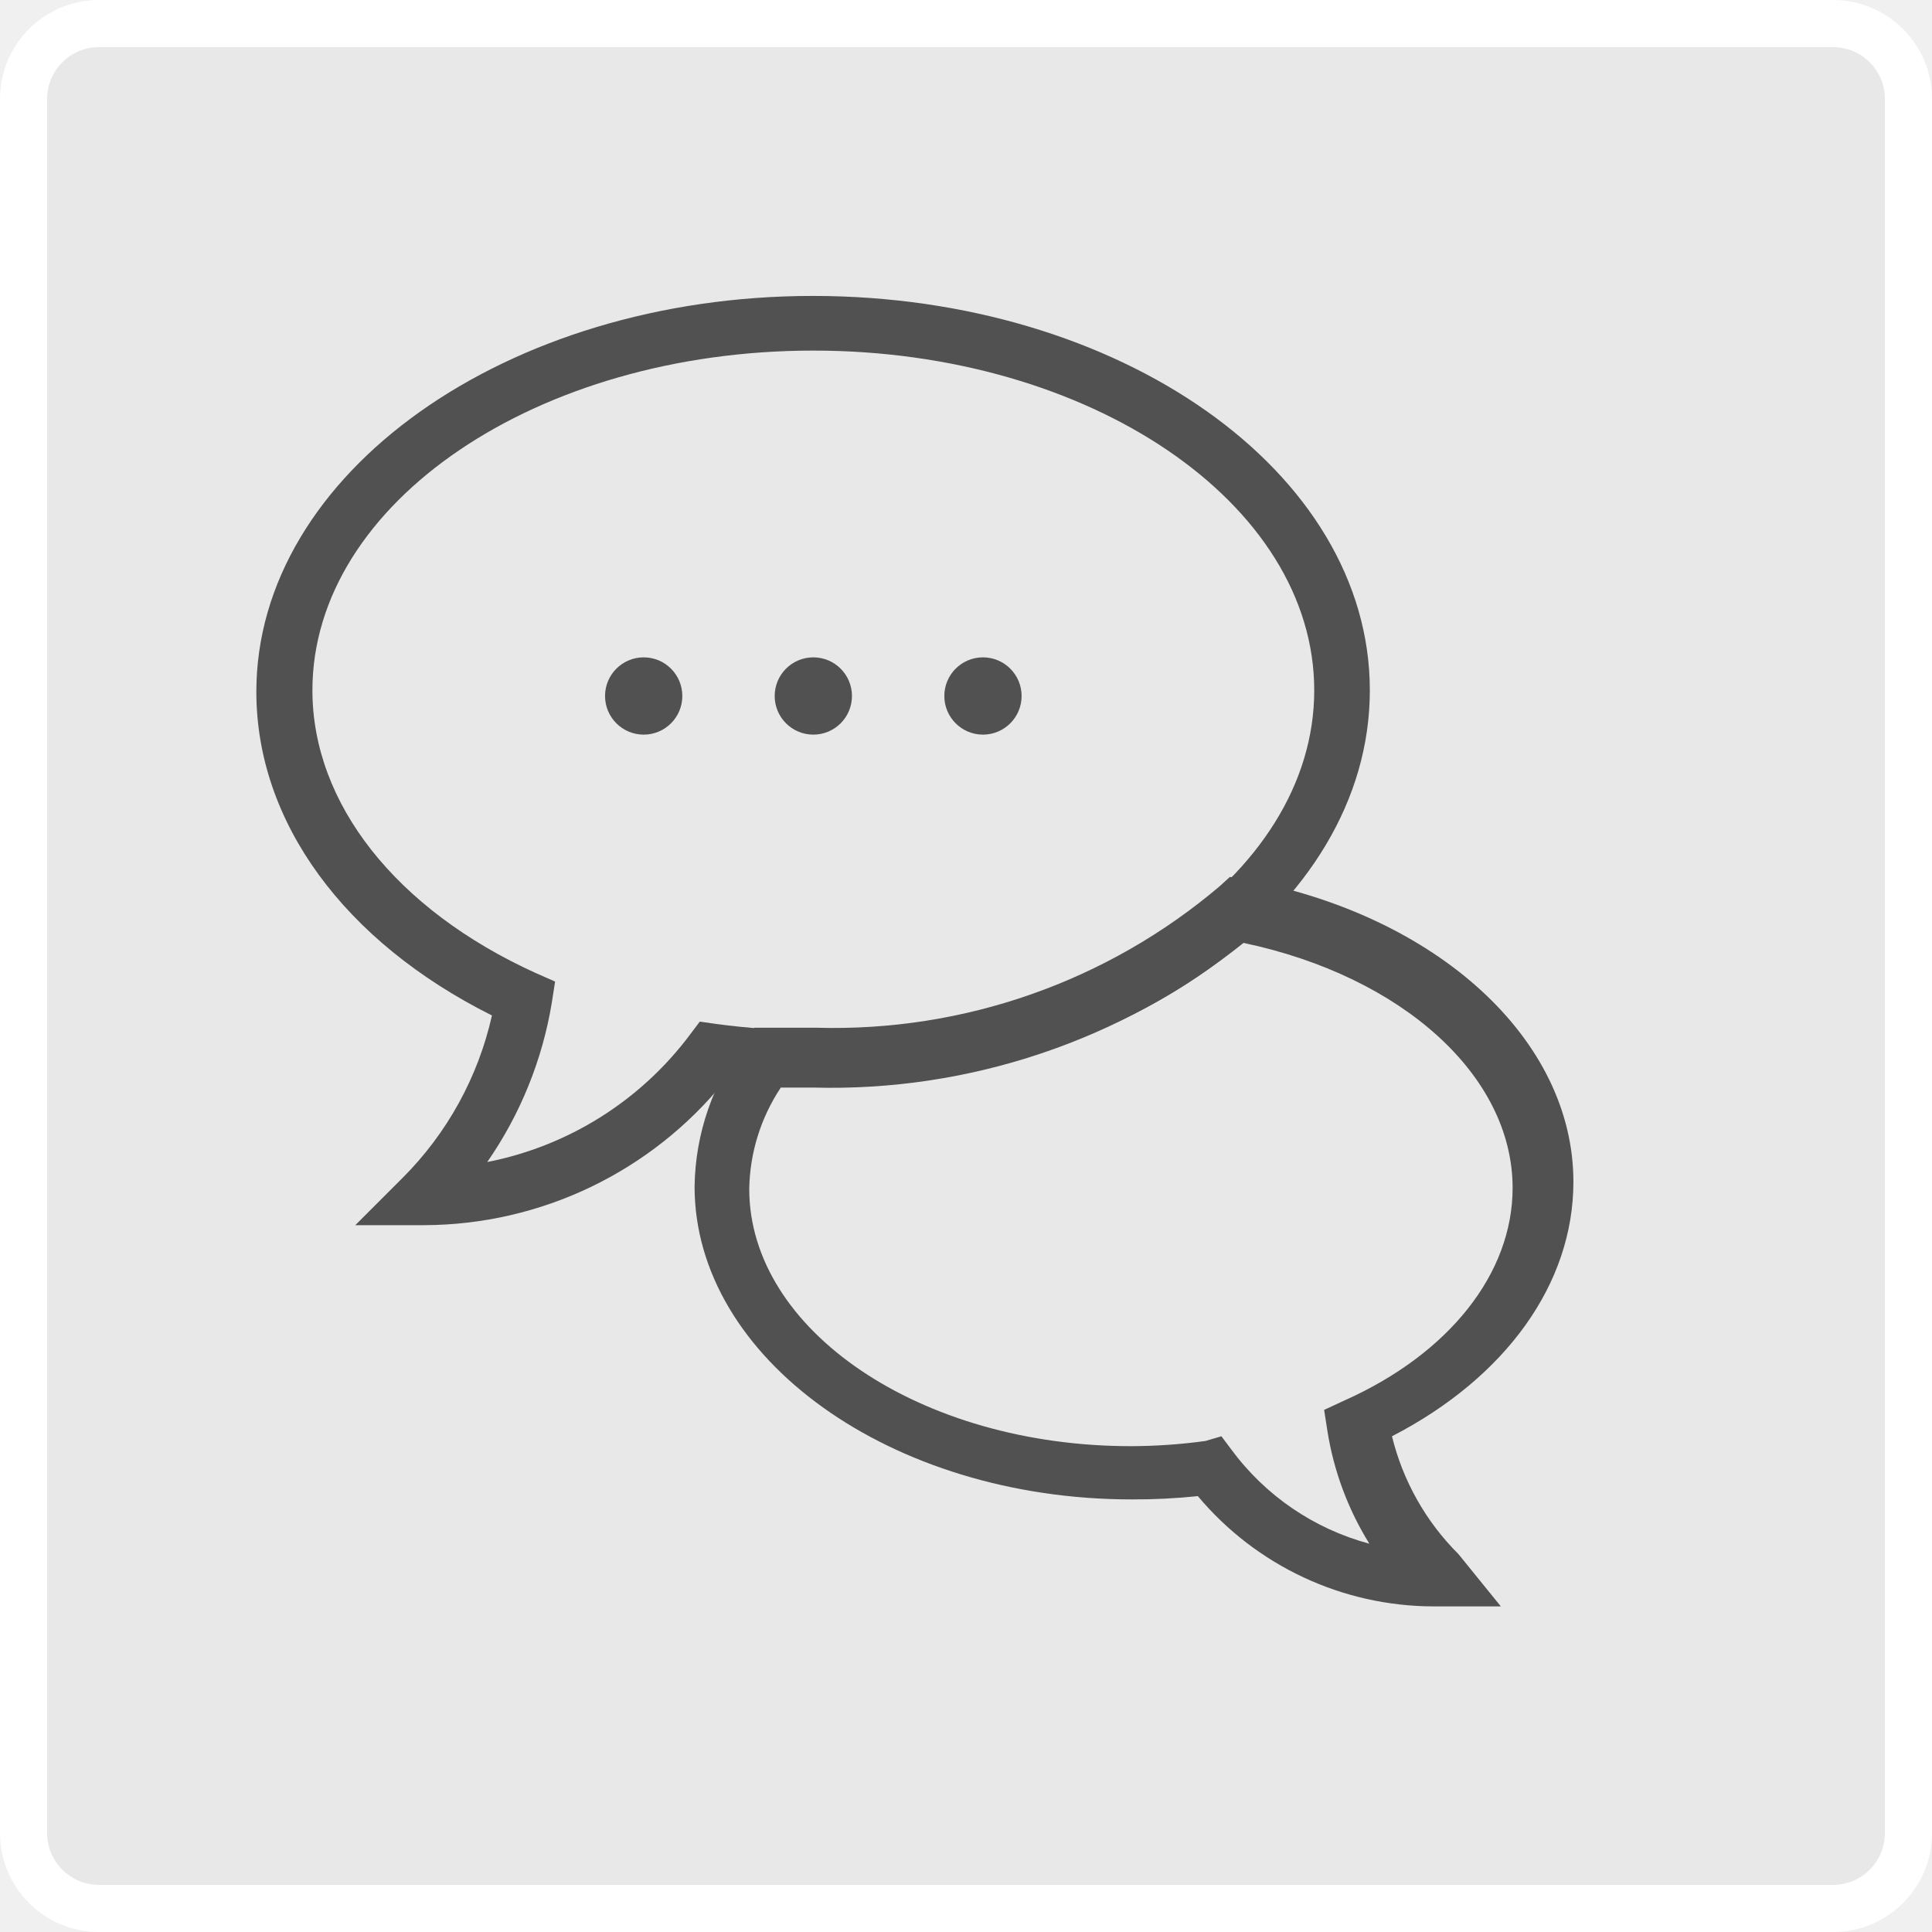
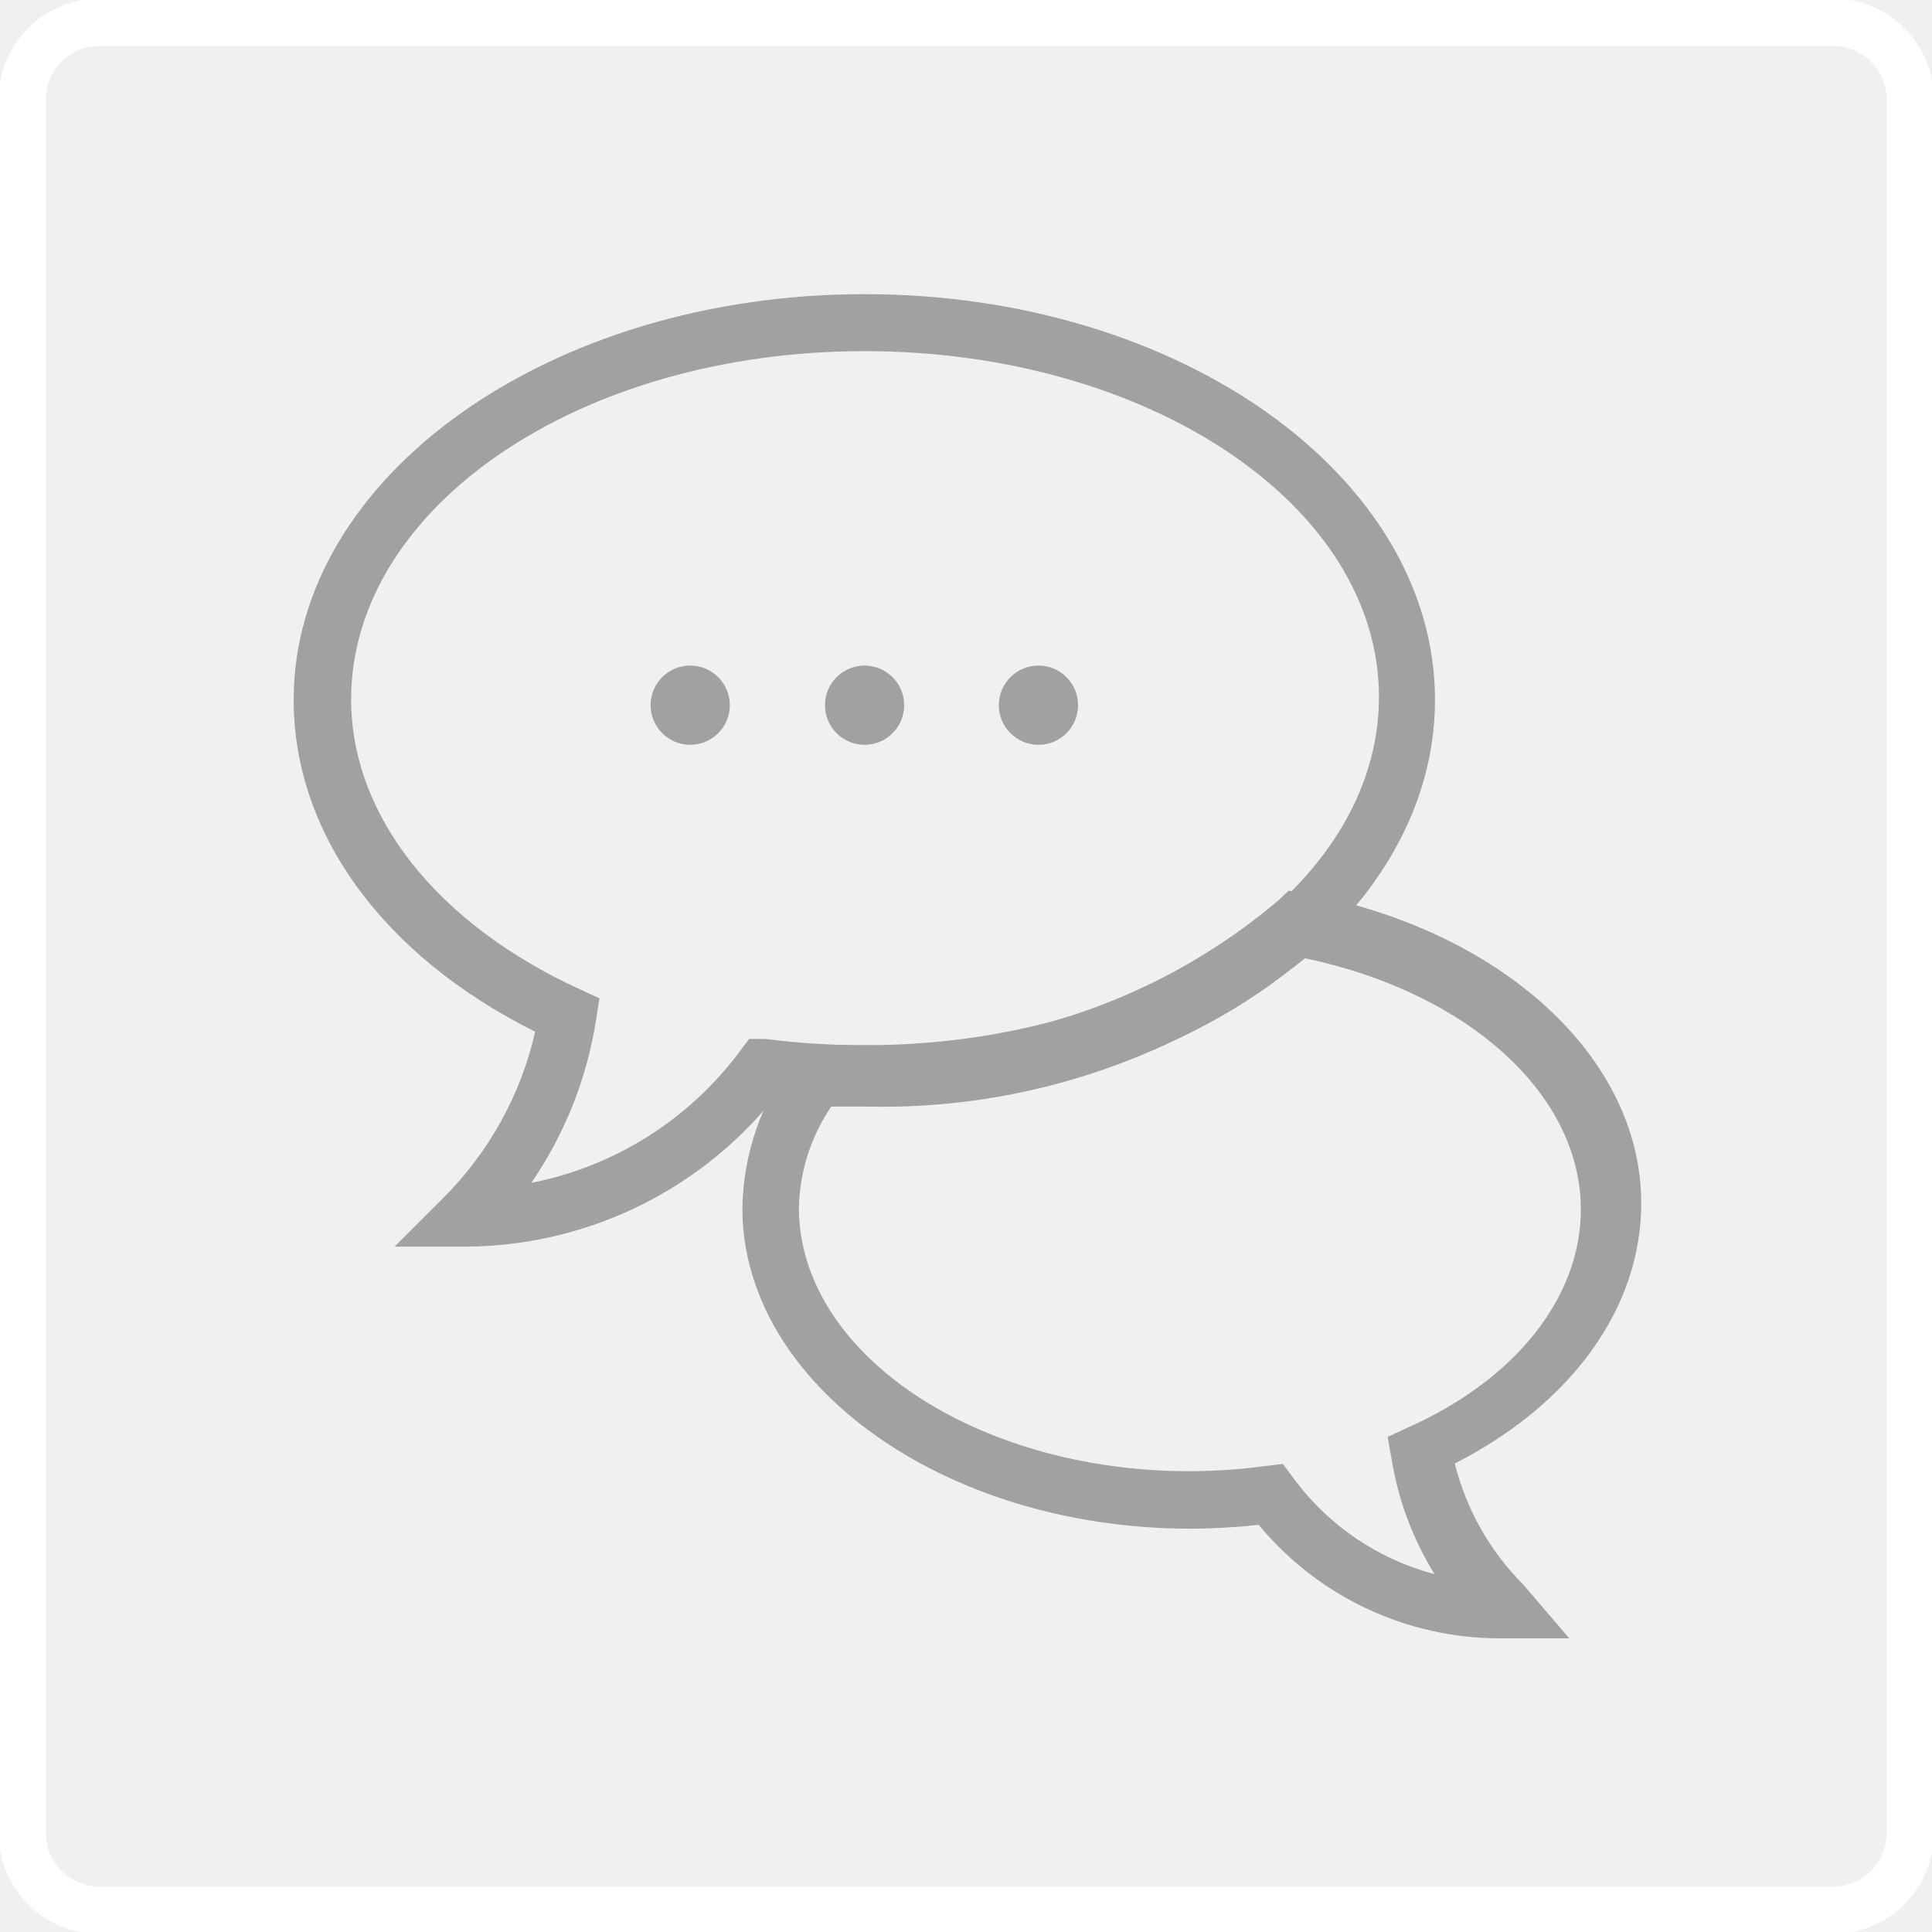
- <svg xmlns="http://www.w3.org/2000/svg" viewBox="0 0 41 41">
-   <g id="toolbar">
-     <rect x="0.5" y="0.5" width="40" height="40" rx="1.6" fill="#e8e8e8" stroke="#fff" stroke-miterlimit="10" />
-     <path d="M9,26H7.54l1-1a7.06,7.06,0,0,0,1.9-3.45c-3.14-1.57-5-4.11-5-6.87,0-4.63,5.3-8.4,11.81-8.4S29.07,10,29.07,14.65s-5.3,8.4-11.81,8.4a16.79,16.79,0,0,1-1.88-.11A8.23,8.23,0,0,1,9,26ZM17.26,7.44c-5.86,0-10.63,3.23-10.63,7.21,0,2.4,1.77,4.65,4.74,6l.41.18-.07.45a8.3,8.3,0,0,1-1.37,3.38,7.07,7.07,0,0,0,4.3-2.7l.21-.28.35.05a15.72,15.72,0,0,0,2.06.14c5.86,0,10.63-3.24,10.63-7.22S23.12,7.44,17.26,7.44Z" fill="#515151" />
-     <path d="M31.85,34.09H30.42a6.54,6.54,0,0,1-5-2.34,13,13,0,0,1-1.4.07c-5.12,0-9.28-3-9.28-6.64a5.22,5.22,0,0,1,1.08-3.11l.19-.26.32,0c.31,0,.63,0,1,0a12.66,12.66,0,0,0,8.55-3l.22-.2.29.05c4.1.75,7,3.39,7,6.42,0,2.16-1.43,4.15-3.85,5.4a5.31,5.31,0,0,0,1.41,2.5Zm-5.93-3.61.21.28a5.37,5.37,0,0,0,2.93,2,6.45,6.45,0,0,1-.89-2.39l-.07-.45.41-.19c2.25-1,3.59-2.71,3.59-4.52,0-2.38-2.34-4.49-5.71-5.2a14,14,0,0,1-9.13,3.07l-.69,0a4,4,0,0,0-.67,2.15c0,3,3.63,5.46,8.1,5.46a11.87,11.87,0,0,0,1.58-.11Z" fill="#515151" />
-     <circle cx="13.66" cy="14.77" r="0.82" fill="#515151" />
-     <circle cx="17.26" cy="14.77" r="0.82" fill="#515151" />
-     <circle cx="20.86" cy="14.77" r="0.82" fill="#515151" />
+ <svg xmlns="http://www.w3.org/2000/svg" viewBox="0 0 40 40">
+   <g id="icon">
+     <rect x="0.46" y="0.46" width="39.09" height="39.09" rx="1.6" fill="#fff" opacity="0" />
+     <rect x="0.46" y="0.46" width="39.09" height="39.09" rx="1.6" fill="none" stroke="#fff" stroke-miterlimit="10" stroke-width="0.98" />
+     <g opacity="0.5">
+       <path d="M9.6,25.81H8.17l1-1a7.08,7.08,0,0,0,1.91-3.45c-3.15-1.57-5-4.11-5-6.87,0-4.63,5.3-8.4,11.82-8.4s11.81,3.77,11.81,8.4-5.3,8.4-11.81,8.4A17.11,17.11,0,0,1,16,22.77,8.25,8.25,0,0,1,9.6,25.81ZM17.9,7.27C12,7.27,7.27,10.5,7.27,14.48c0,2.4,1.77,4.64,4.73,6l.41.19-.07.45A8.21,8.21,0,0,1,11,24.49a7.09,7.09,0,0,0,4.3-2.7l.21-.28.34,0a15.87,15.87,0,0,0,2.07.13c5.86,0,10.63-3.23,10.63-7.21S23.76,7.27,17.9,7.27Z" fill="#515151" />
+       <path d="M32.49,33.92H31.06a6.48,6.48,0,0,1-5-2.35,13.33,13.33,0,0,1-1.41.08c-5.11,0-9.28-3-9.28-6.64a5.28,5.28,0,0,1,1.08-3.11l.19-.26.33,0c.31,0,.63,0,.95,0a12.68,12.68,0,0,0,8.55-3l.21-.2.3.05c4.09.75,7,3.39,7,6.42,0,2.16-1.43,4.15-3.86,5.39a5.39,5.39,0,0,0,1.42,2.51Zm-5.93-3.61.21.28a5.3,5.3,0,0,0,2.93,2,6.52,6.52,0,0,1-.89-2.39l-.08-.45.41-.19c2.25-1,3.59-2.71,3.59-4.52,0-2.38-2.33-4.49-5.71-5.2a14,14,0,0,1-9.12,3.07l-.69,0A3.88,3.88,0,0,0,16.54,25c0,3,3.63,5.46,8.09,5.46a12,12,0,0,0,1.59-.11Z" fill="#515151" />
+       <circle cx="14.29" cy="14.6" r="0.82" fill="#515151" />
+       <circle cx="17.9" cy="14.6" r="0.82" fill="#515151" />
+       <circle cx="21.5" cy="14.6" r="0.82" fill="#515151" />
+     </g>
  </g>
</svg>
